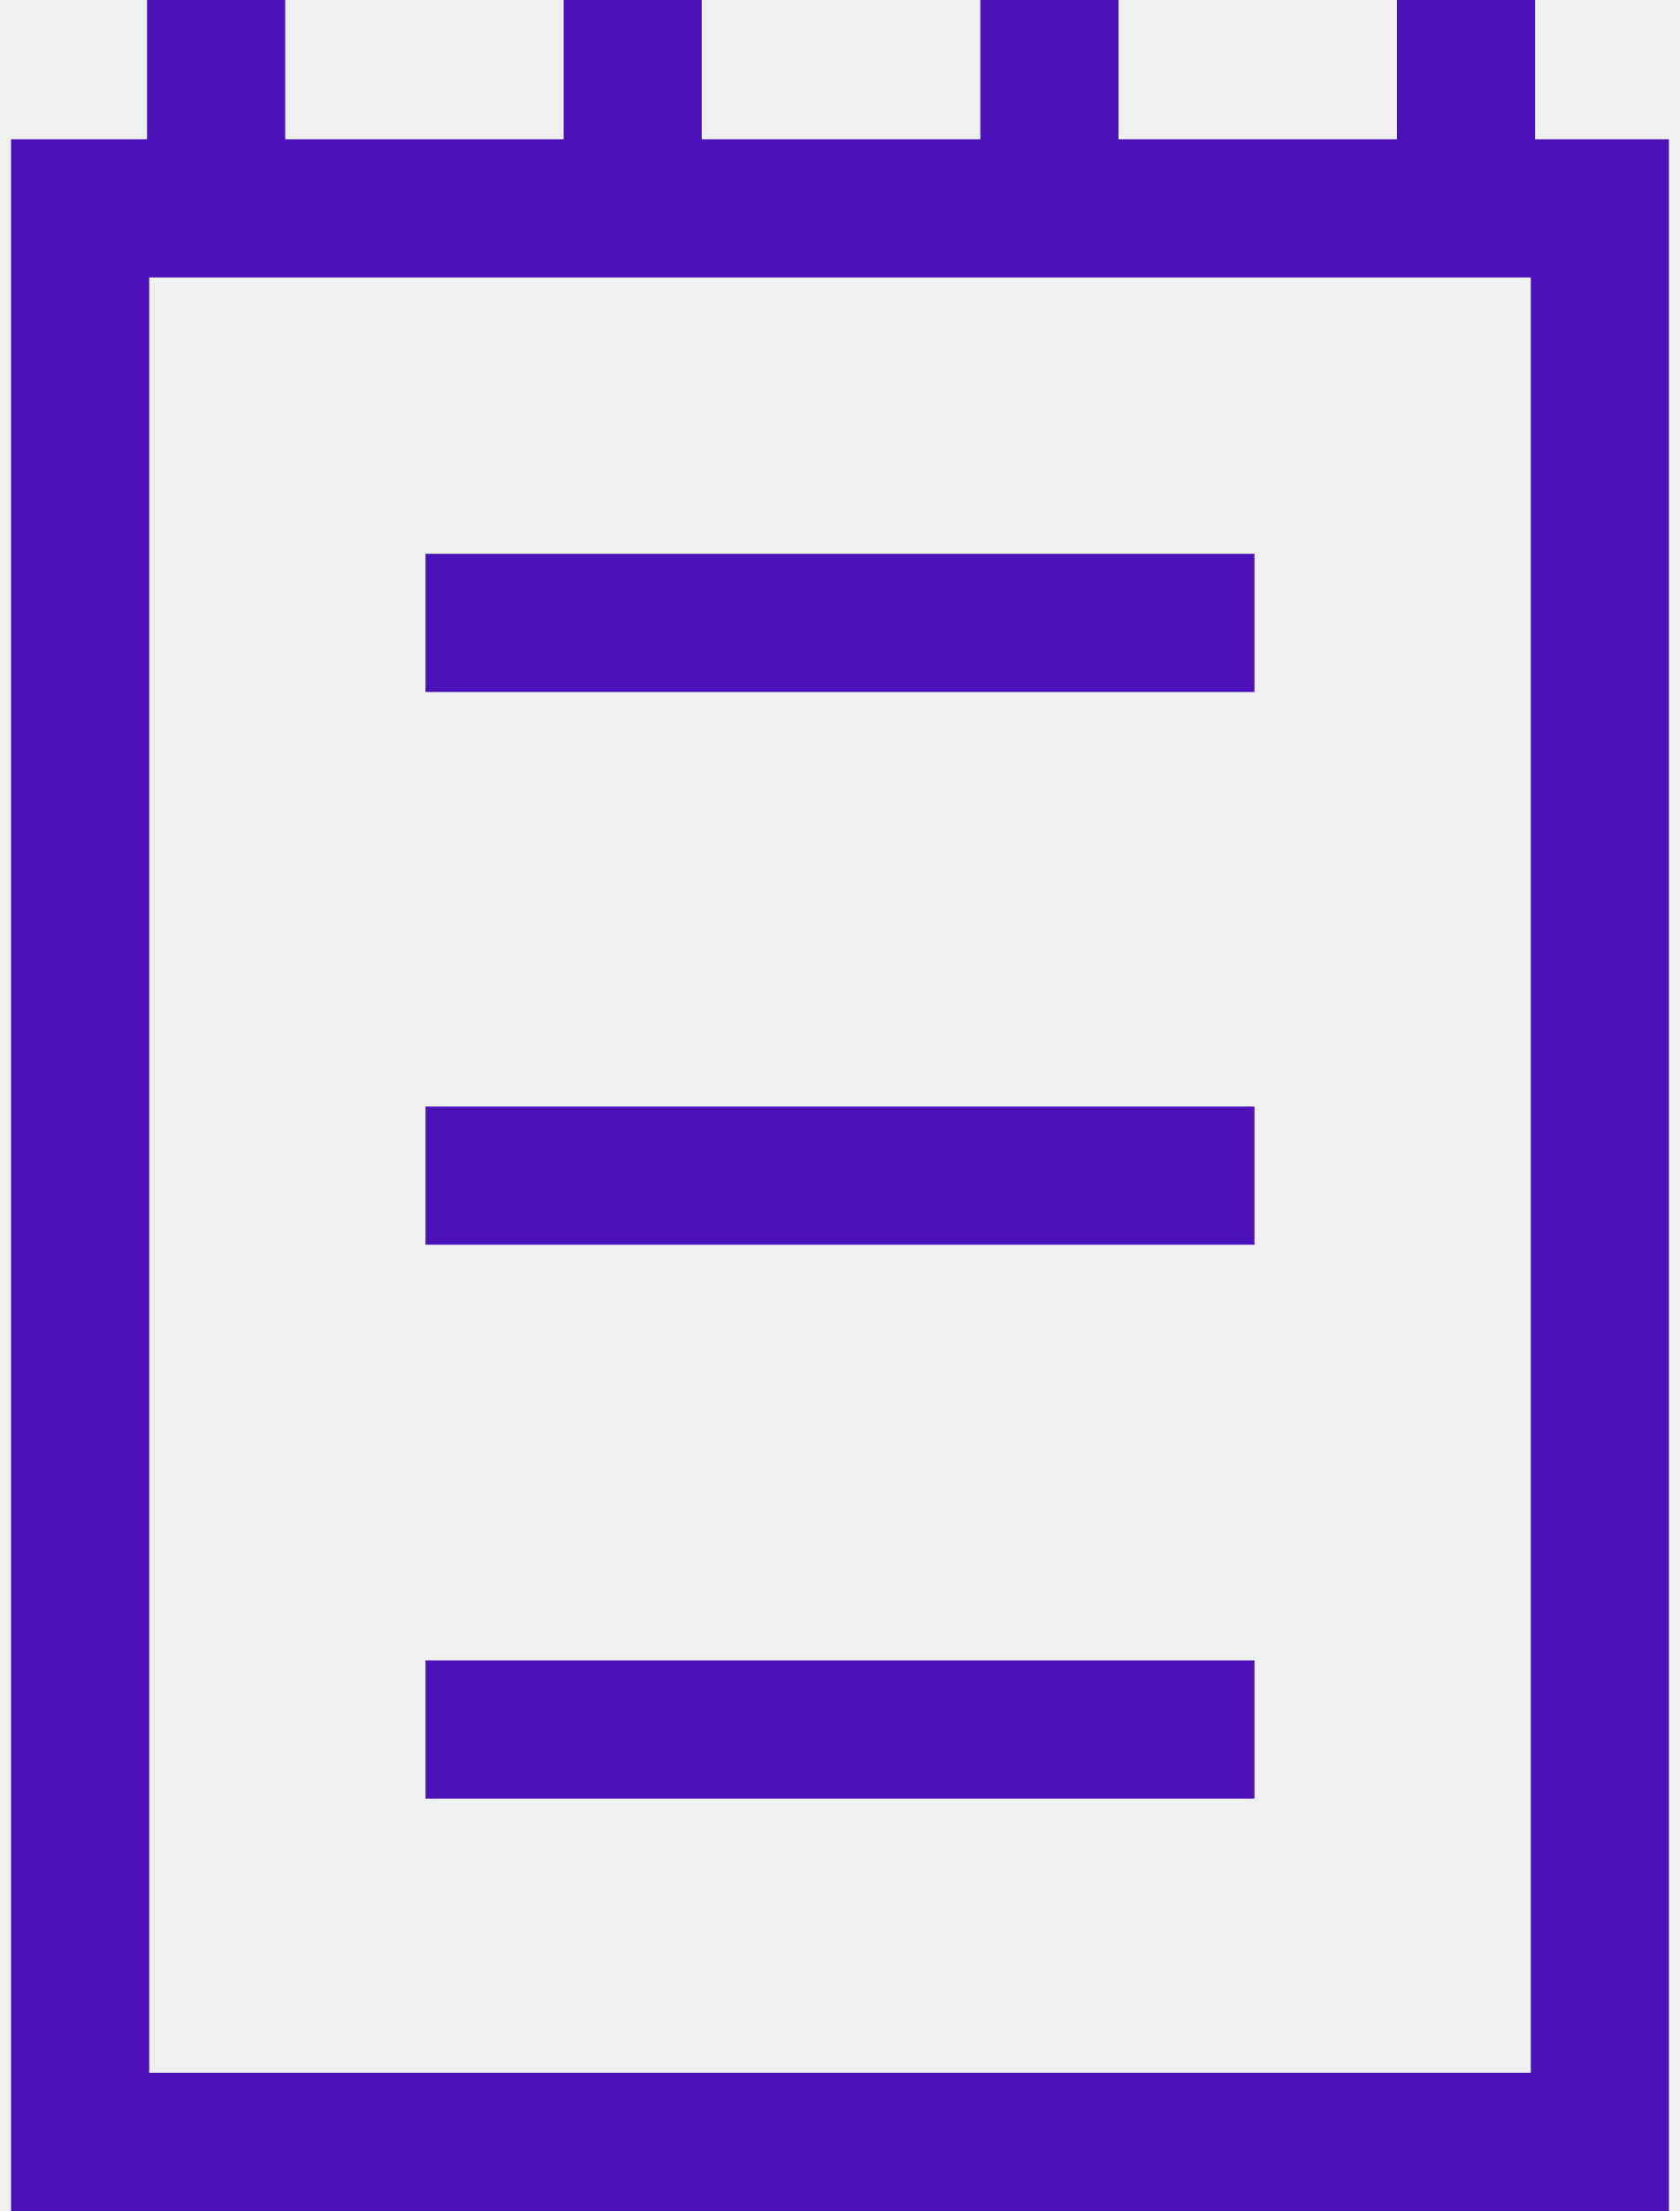
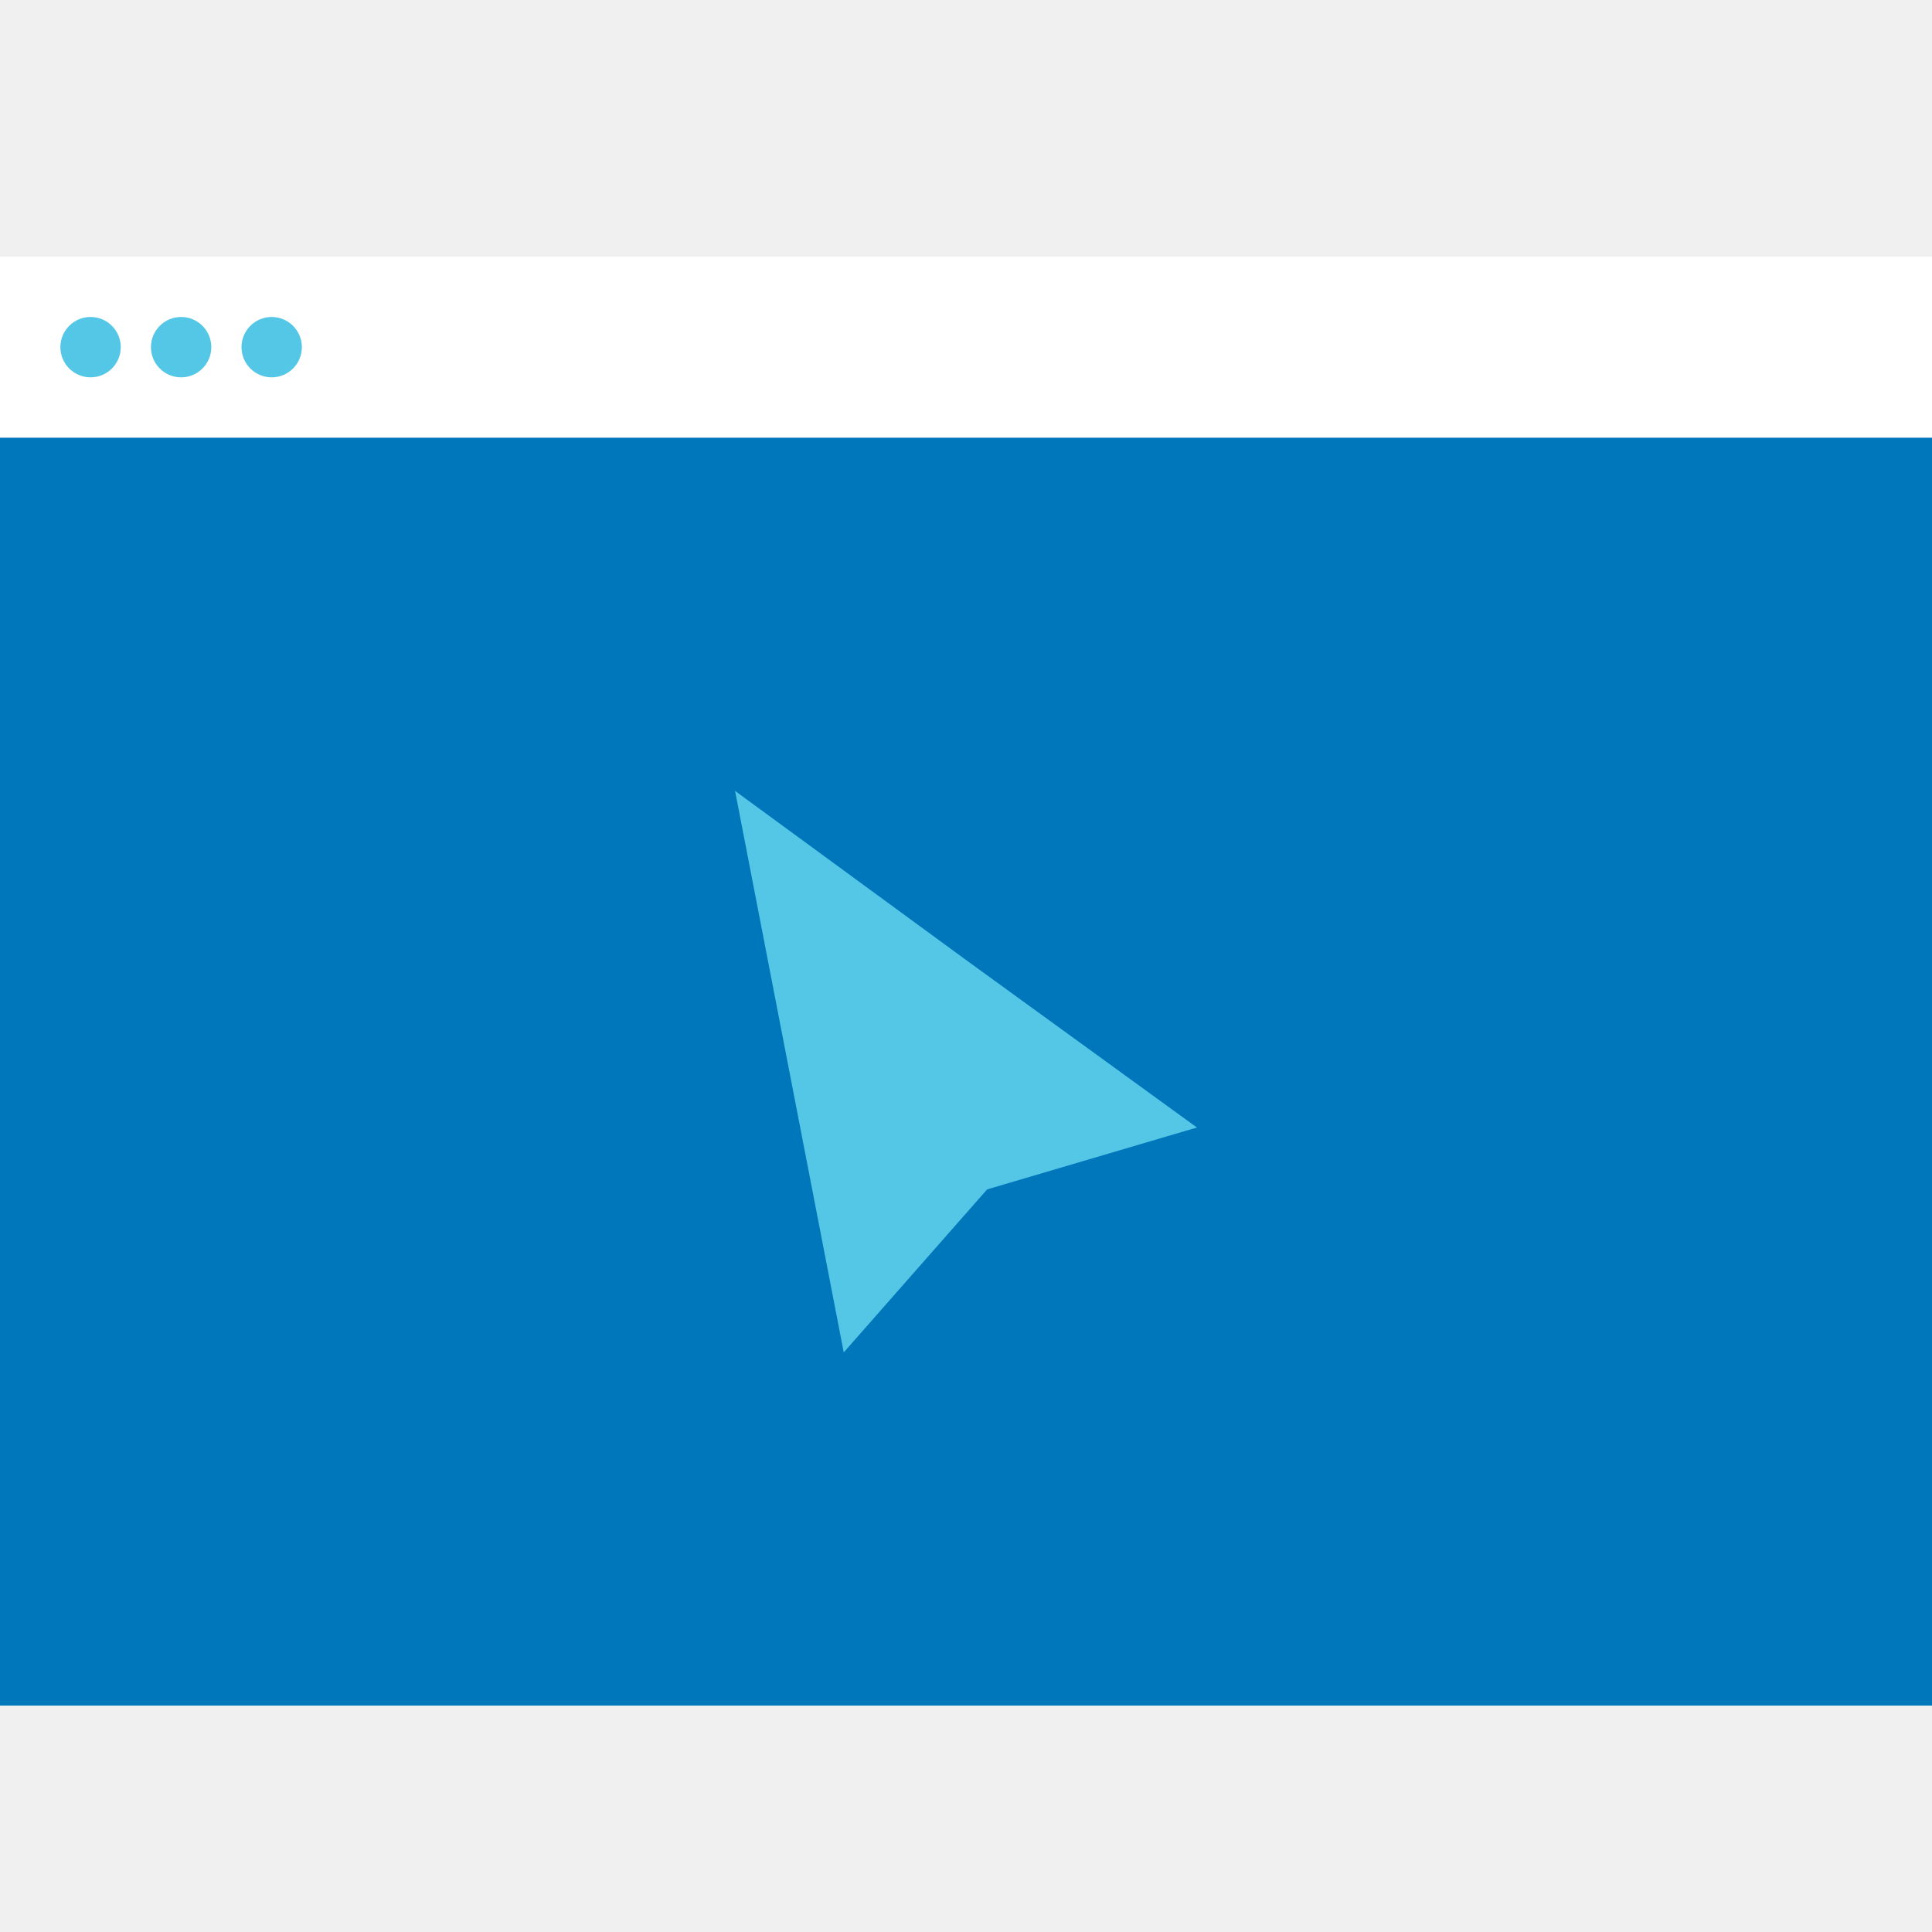
- <svg xmlns="http://www.w3.org/2000/svg" xmlns:xlink="http://www.w3.org/1999/xlink" width="38" height="50" viewBox="0 0 38 50" version="1.1">
-   <g id="Canvas" transform="translate(-16066 -1000)">
-     <g id="î«">
-       <use xlink:href="#path0_fill" transform="translate(16060 1000)" fill="#4B12B9" />
-     </g>
+ <svg xmlns="http://www.w3.org/2000/svg" version="1.1" id="Layer_1" x="0px" y="0px" viewBox="0 0 128 128" style="enable-background:new 0 0 128 128;" xml:space="preserve">
+   <style type="text/css">
+ 	.st0{fill:#FFFFFF;}
+ 	.st1{fill:#0076BB;}
+ 	.st2{fill:#54C7E7;}
+ 	.st3{fill-rule:evenodd;clip-rule:evenodd;fill:#54C7E7;}
+ </style>
+   <g>
+     <rect y="17" class="st0" width="128" height="12" />
+     <rect y="29" class="st1" width="128" height="84" />
+     <circle class="st2" cx="6" cy="23" r="2" />
+     <circle class="st2" cx="12" cy="23" r="2" />
+     <circle class="st2" cx="18" cy="23" r="2" />
+     <polygon class="st3" points="48.7,52.4 64,63.6 79.3,74.7 65.4,78.8 55.9,89.6 52.3,71  " />
  </g>
-   <defs>
-     <path id="path0_fill" d="M 40.723 3.149L 43.75 3.149L 43.75 50L 6.25 50L 6.25 3.149L 9.326 3.149L 9.326 0L 12.451 0L 12.451 3.149L 18.75 3.149L 18.75 0L 21.875 0L 21.875 3.149L 28.174 3.149L 28.174 0L 31.299 0L 31.299 3.149L 37.598 3.149L 37.598 0L 40.723 0L 40.723 3.149ZM 40.625 46.875L 40.625 6.274L 9.375 6.274L 9.375 46.875L 40.625 46.875ZM 34.375 12.524L 34.375 15.649L 15.625 15.649L 15.625 12.524L 34.375 12.524ZM 15.625 40.674L 15.625 37.549L 34.375 37.549L 34.375 40.674L 15.625 40.674ZM 15.625 28.149L 15.625 25.024L 34.375 25.024L 34.375 28.149L 15.625 28.149Z" />
-   </defs>
</svg>
